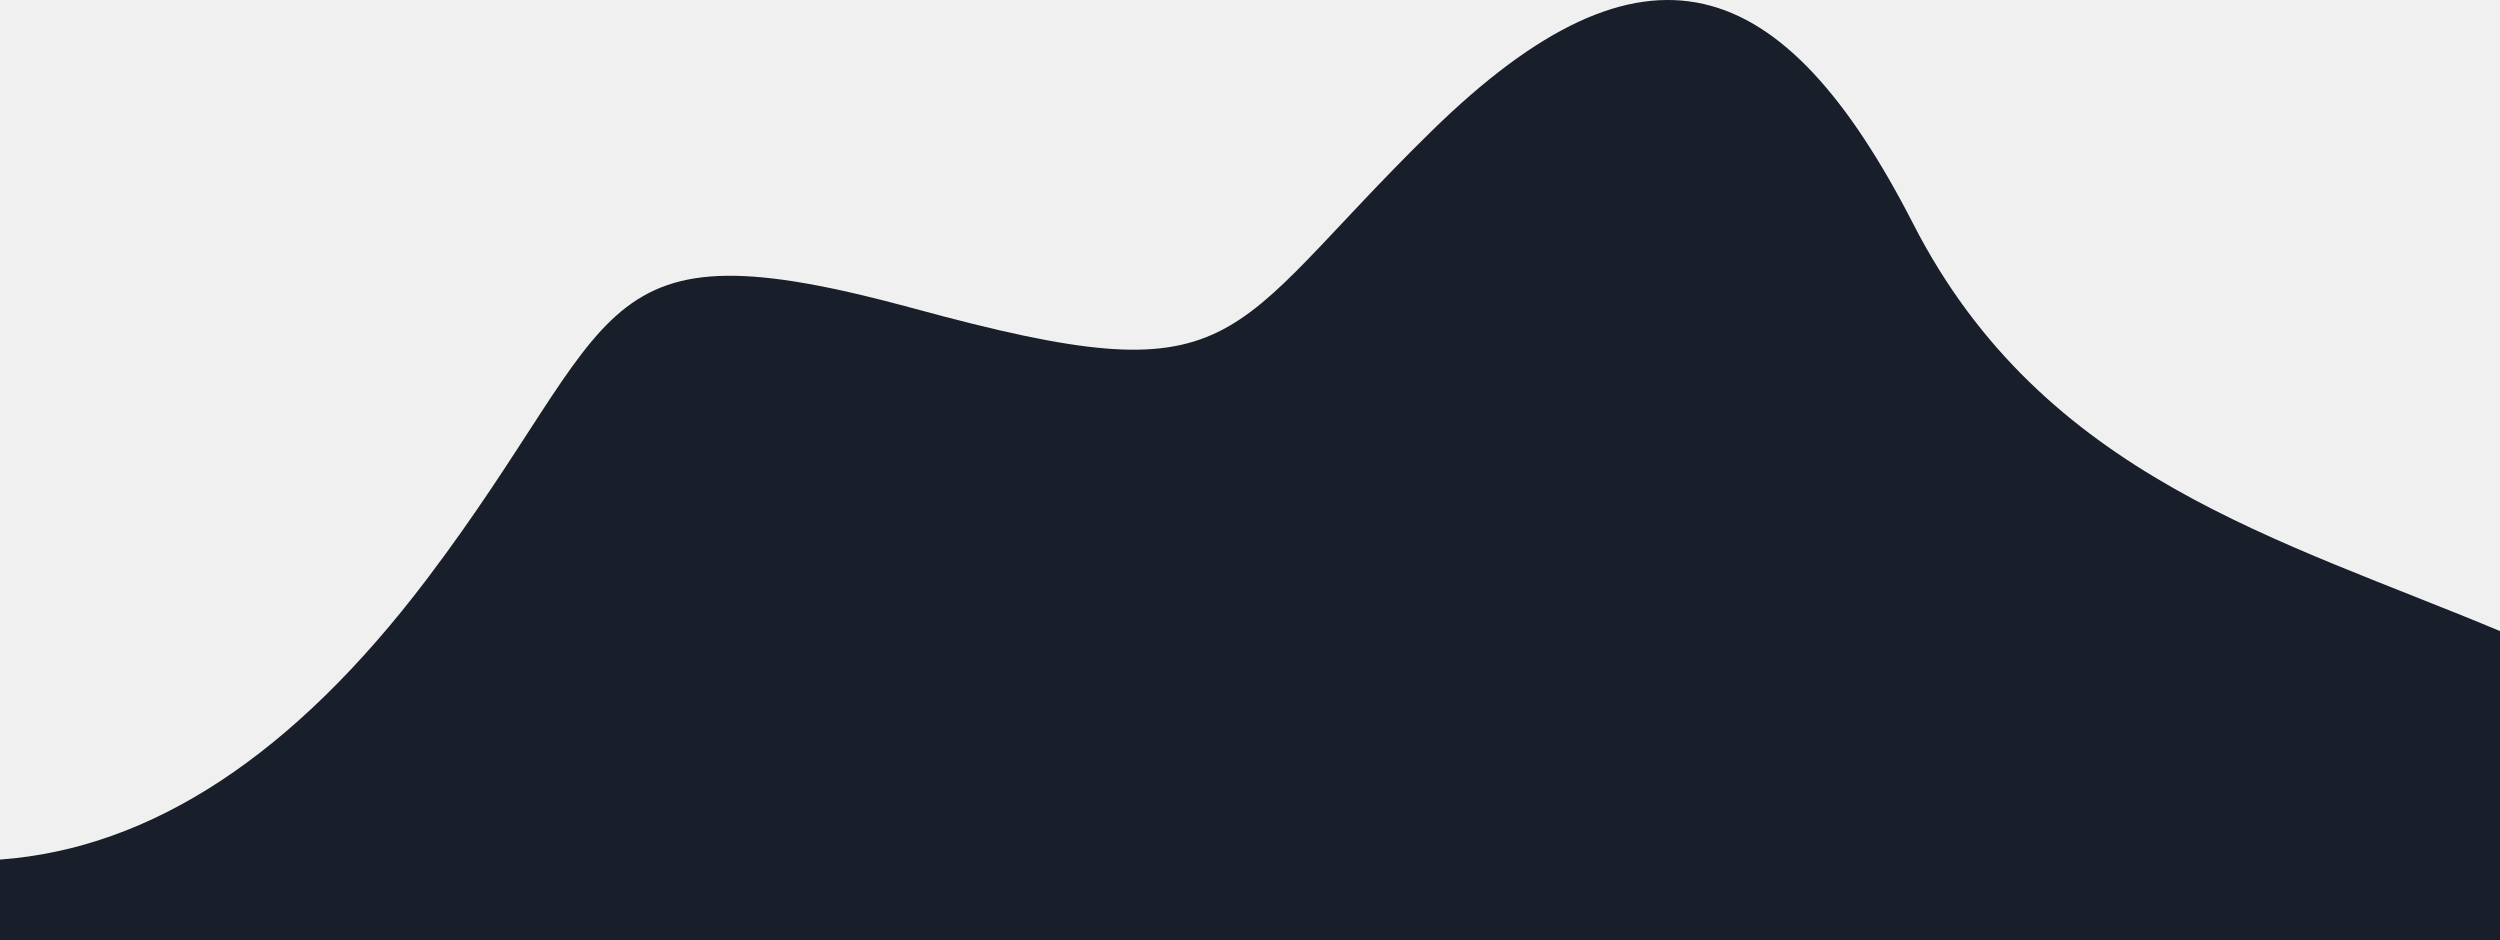
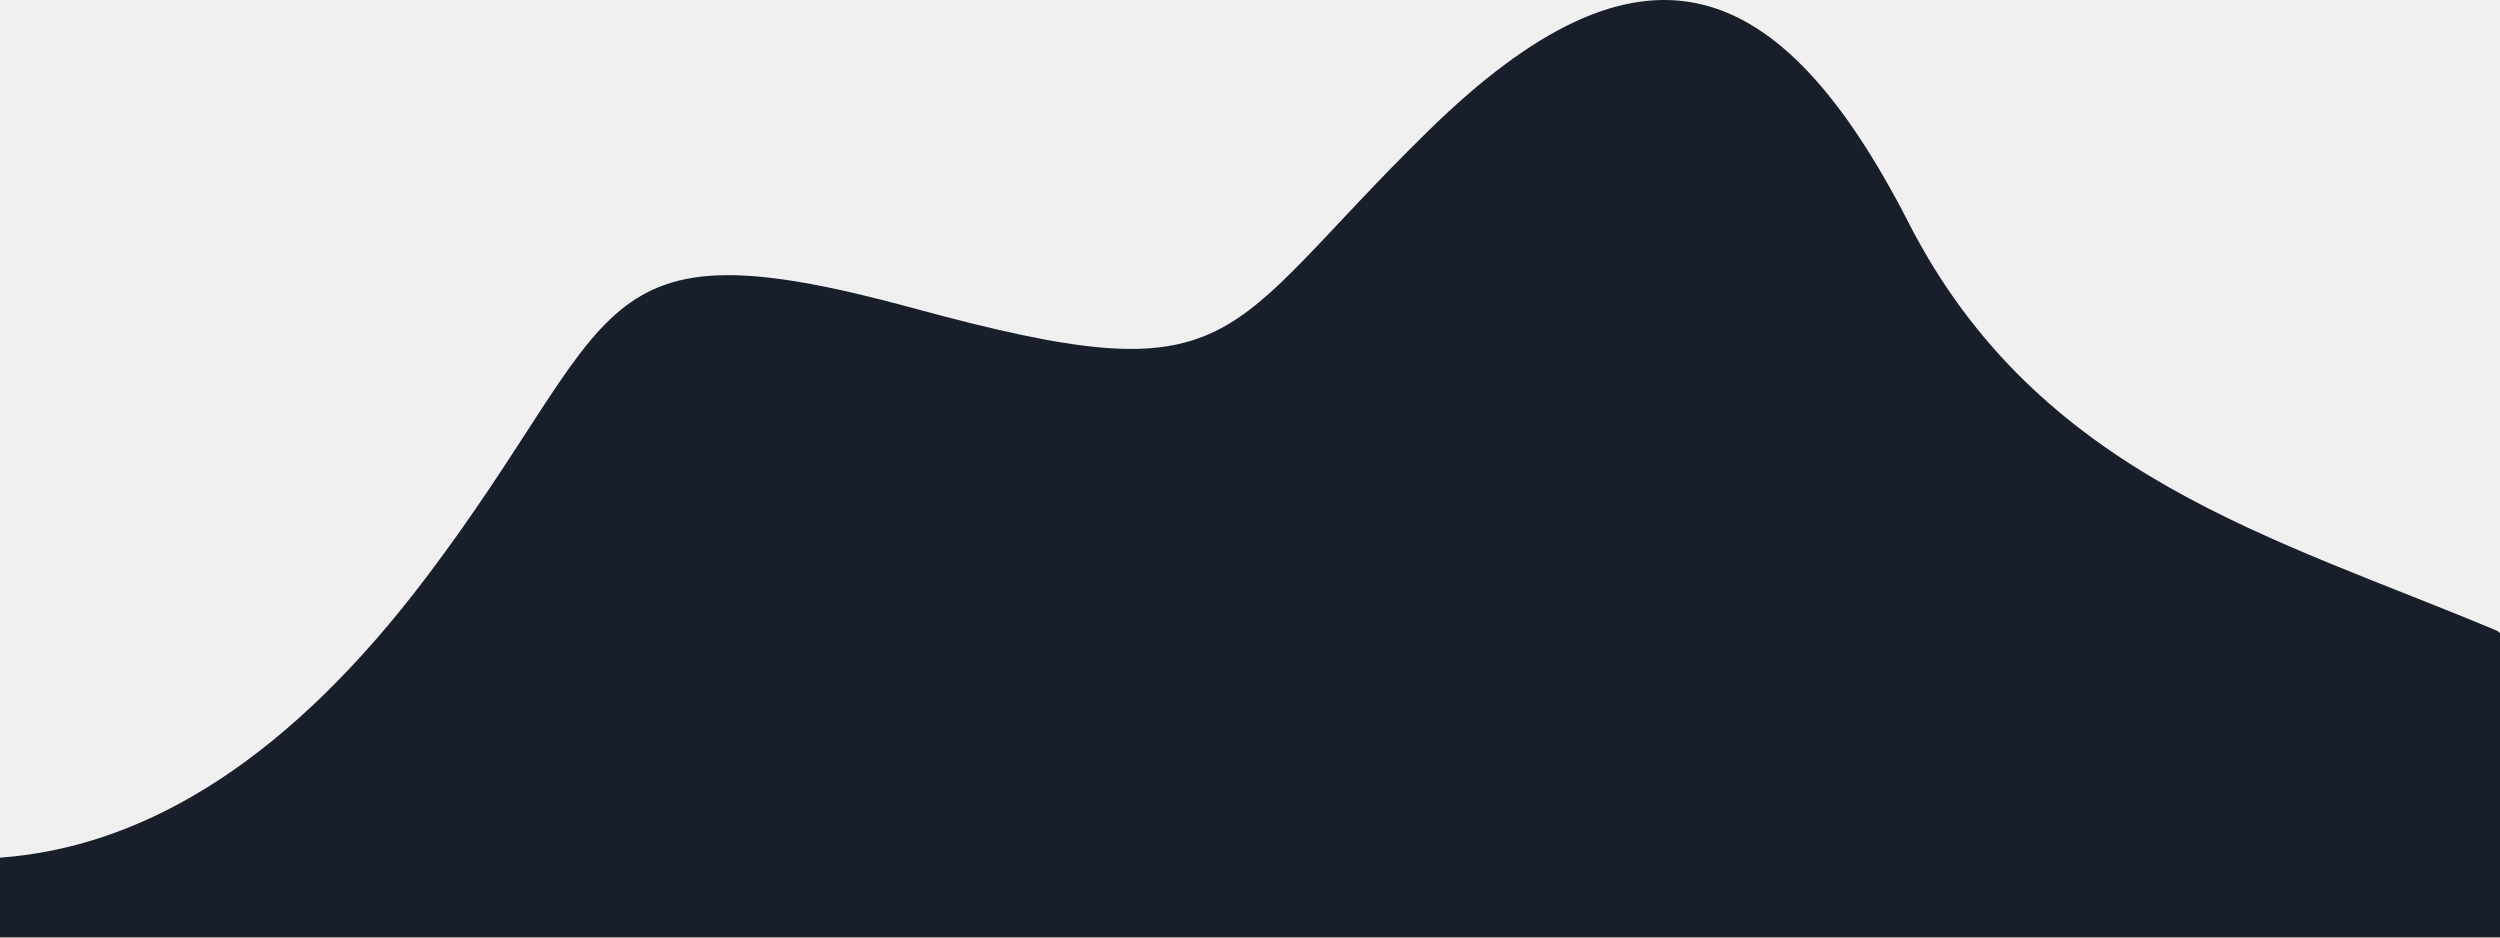
- <svg xmlns="http://www.w3.org/2000/svg" xmlns:xlink="http://www.w3.org/1999/xlink" width="375" height="141">
-   <defs>
-     <path id="a" d="M0 0h375v141H0z" />
-   </defs>
-   <g fill="none" fill-rule="evenodd">
-     <mask id="b" fill="#fff">
-       <use xlink:href="#a" />
-     </mask>
-     <path d="M0 128.937c22.708-1.669 44.049-15.69 64.024-42.063 29.962-39.56 23.473-54.118 73.218-40.562 49.746 13.556 45.508 4.677 77.494-26.648 31.985-31.325 52.746-24.157 72.245 13.912 19.499 38.07 55.147 47.264 88.395 61.244 22.165 9.32 22.165 1296.047 0 3860.18H0V128.937z" fill="#181F2B" mask="url(#b)" />
+ <svg xmlns="http://www.w3.org/2000/svg" version="1.1" id="Layer_1" x="0px" y="0px" width="375.838px" height="140.923px" viewBox="0 0 375.838 140.923" enable-background="new 0 0 375.838 140.923" xml:space="preserve">
+   <g>
+     <path fill="#181F2B" d="M375.838,140.923v-45.71c-0.153-0.189-0.307-0.327-0.462-0.393c-33.248-13.98-68.896-23.174-88.396-61.244   c-19.498-38.069-40.26-45.237-72.244-13.912c-31.986,31.325-27.749,40.204-77.494,26.648   c-49.745-13.556-43.256,1.002-73.218,40.562C44.049,113.247,22.708,127.268,0,128.938v11.985H375.838z" />
  </g>
</svg>
